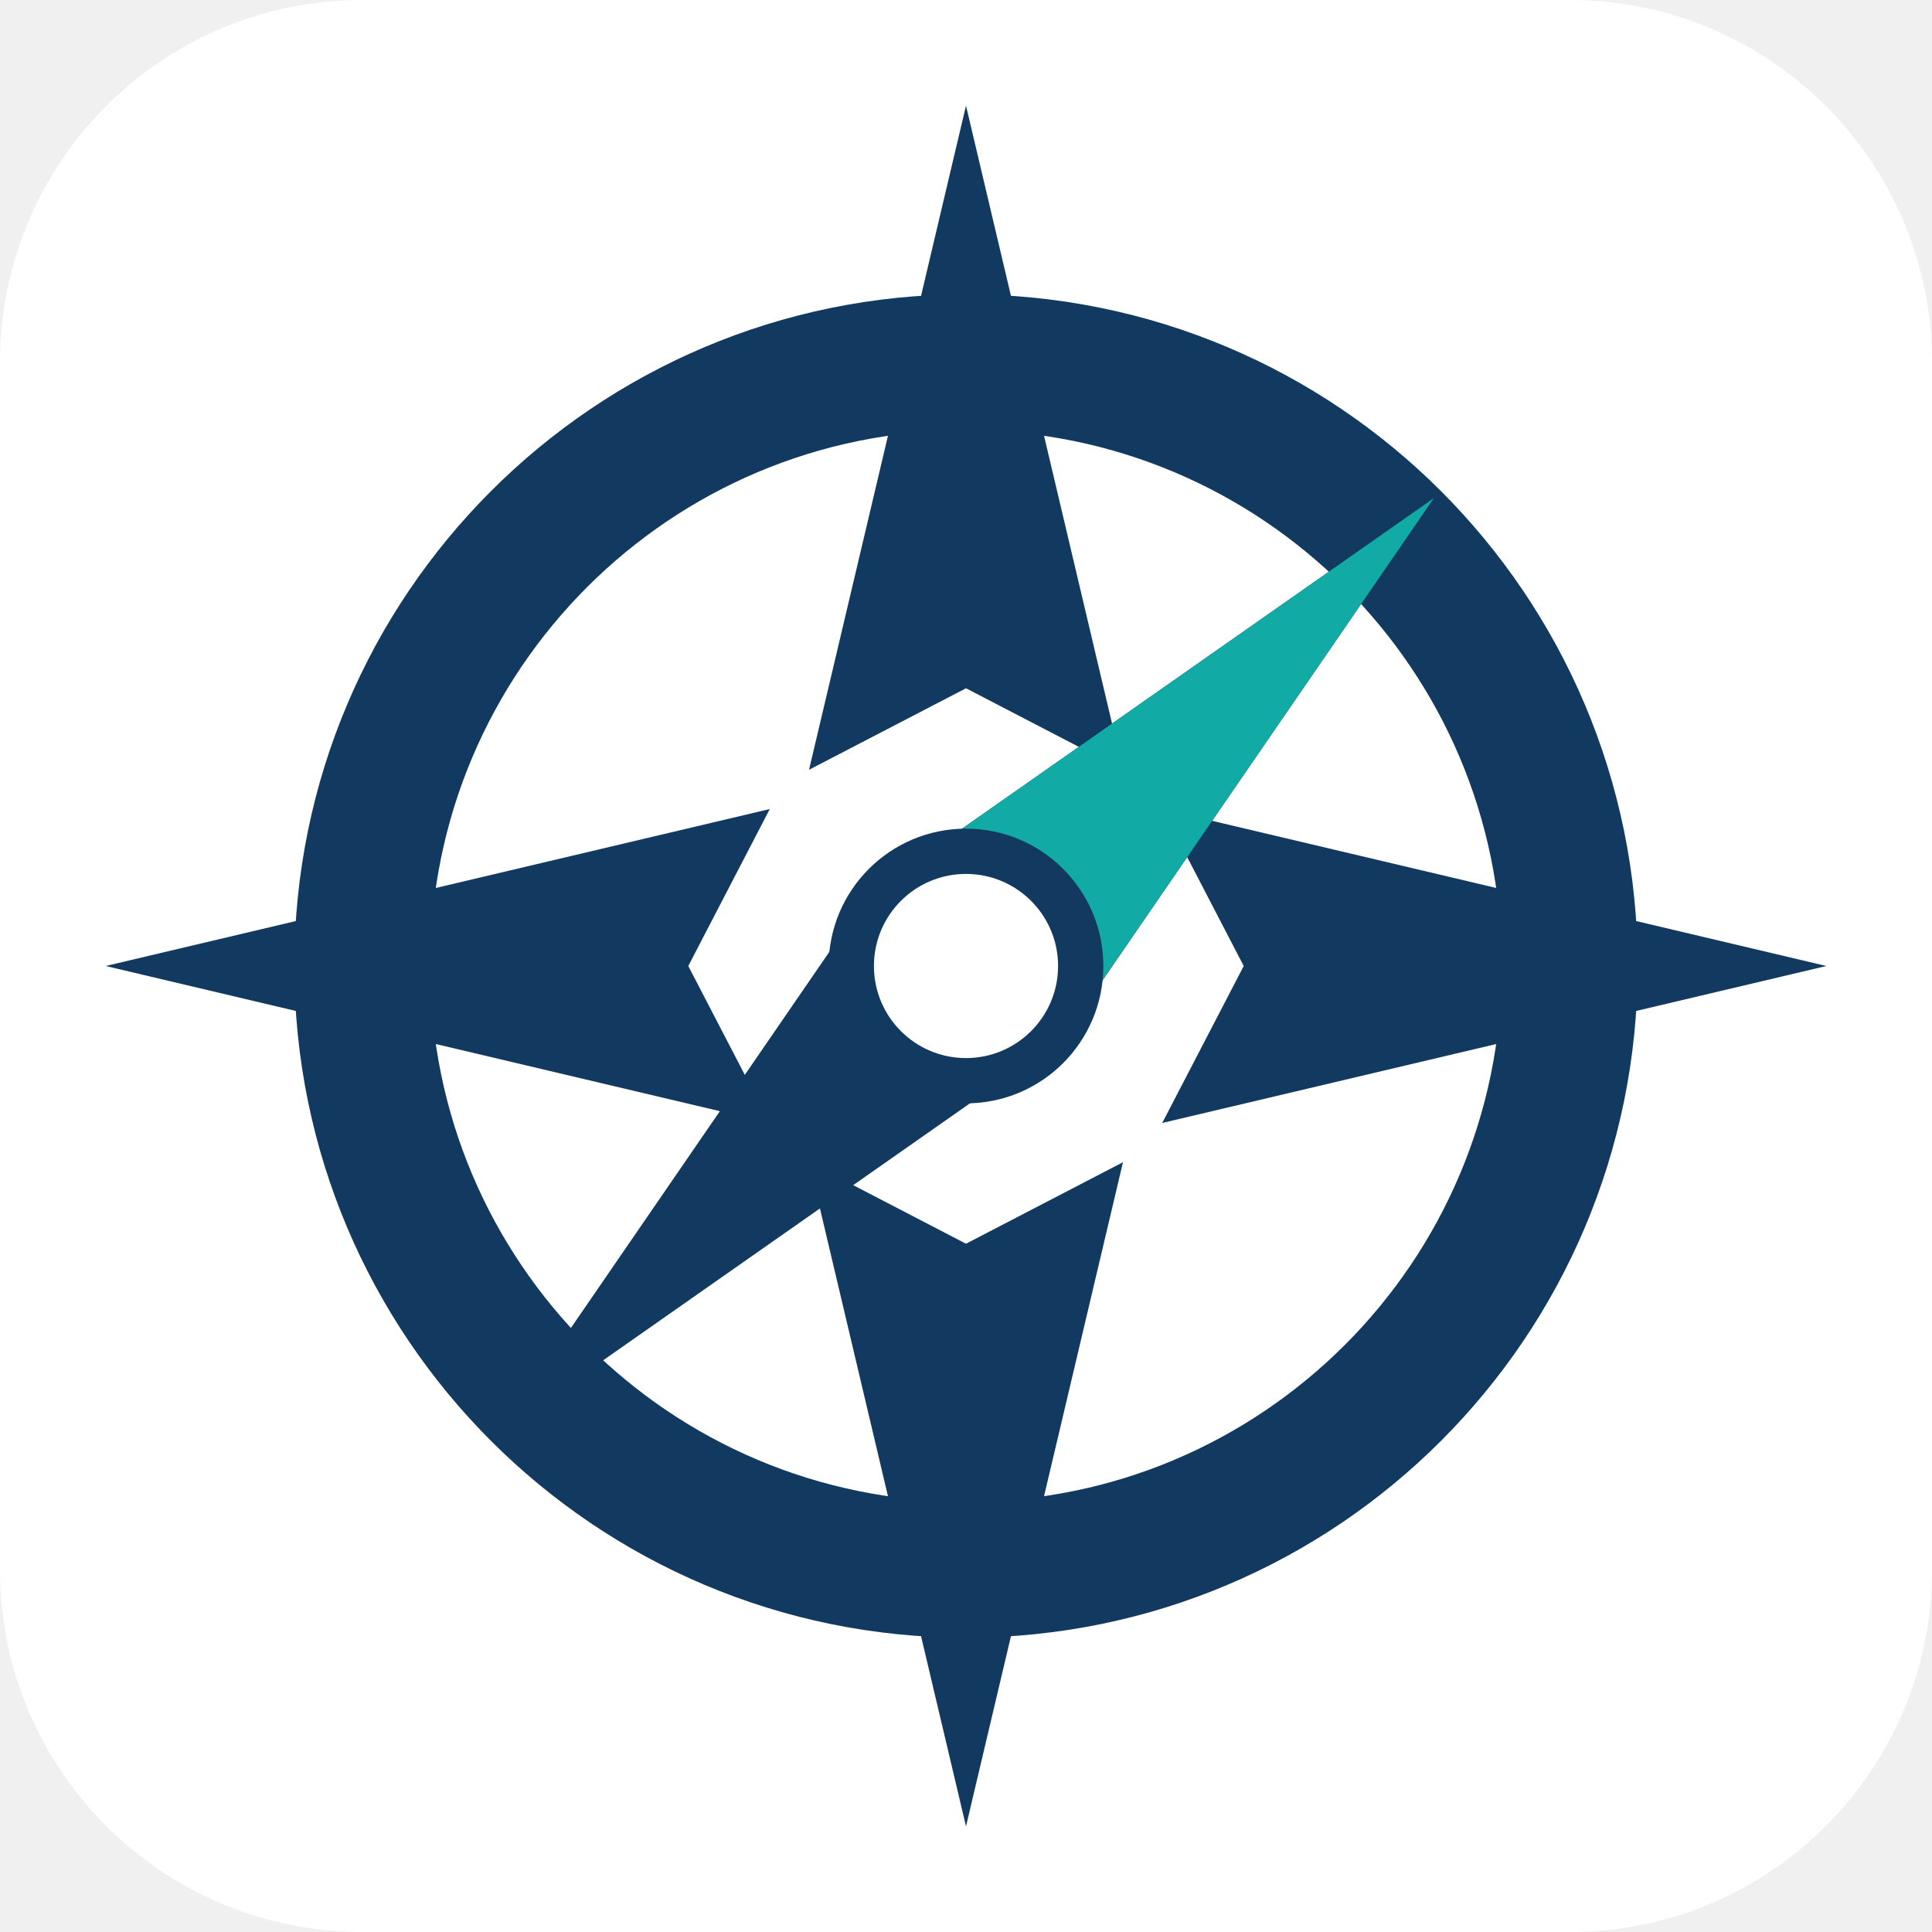
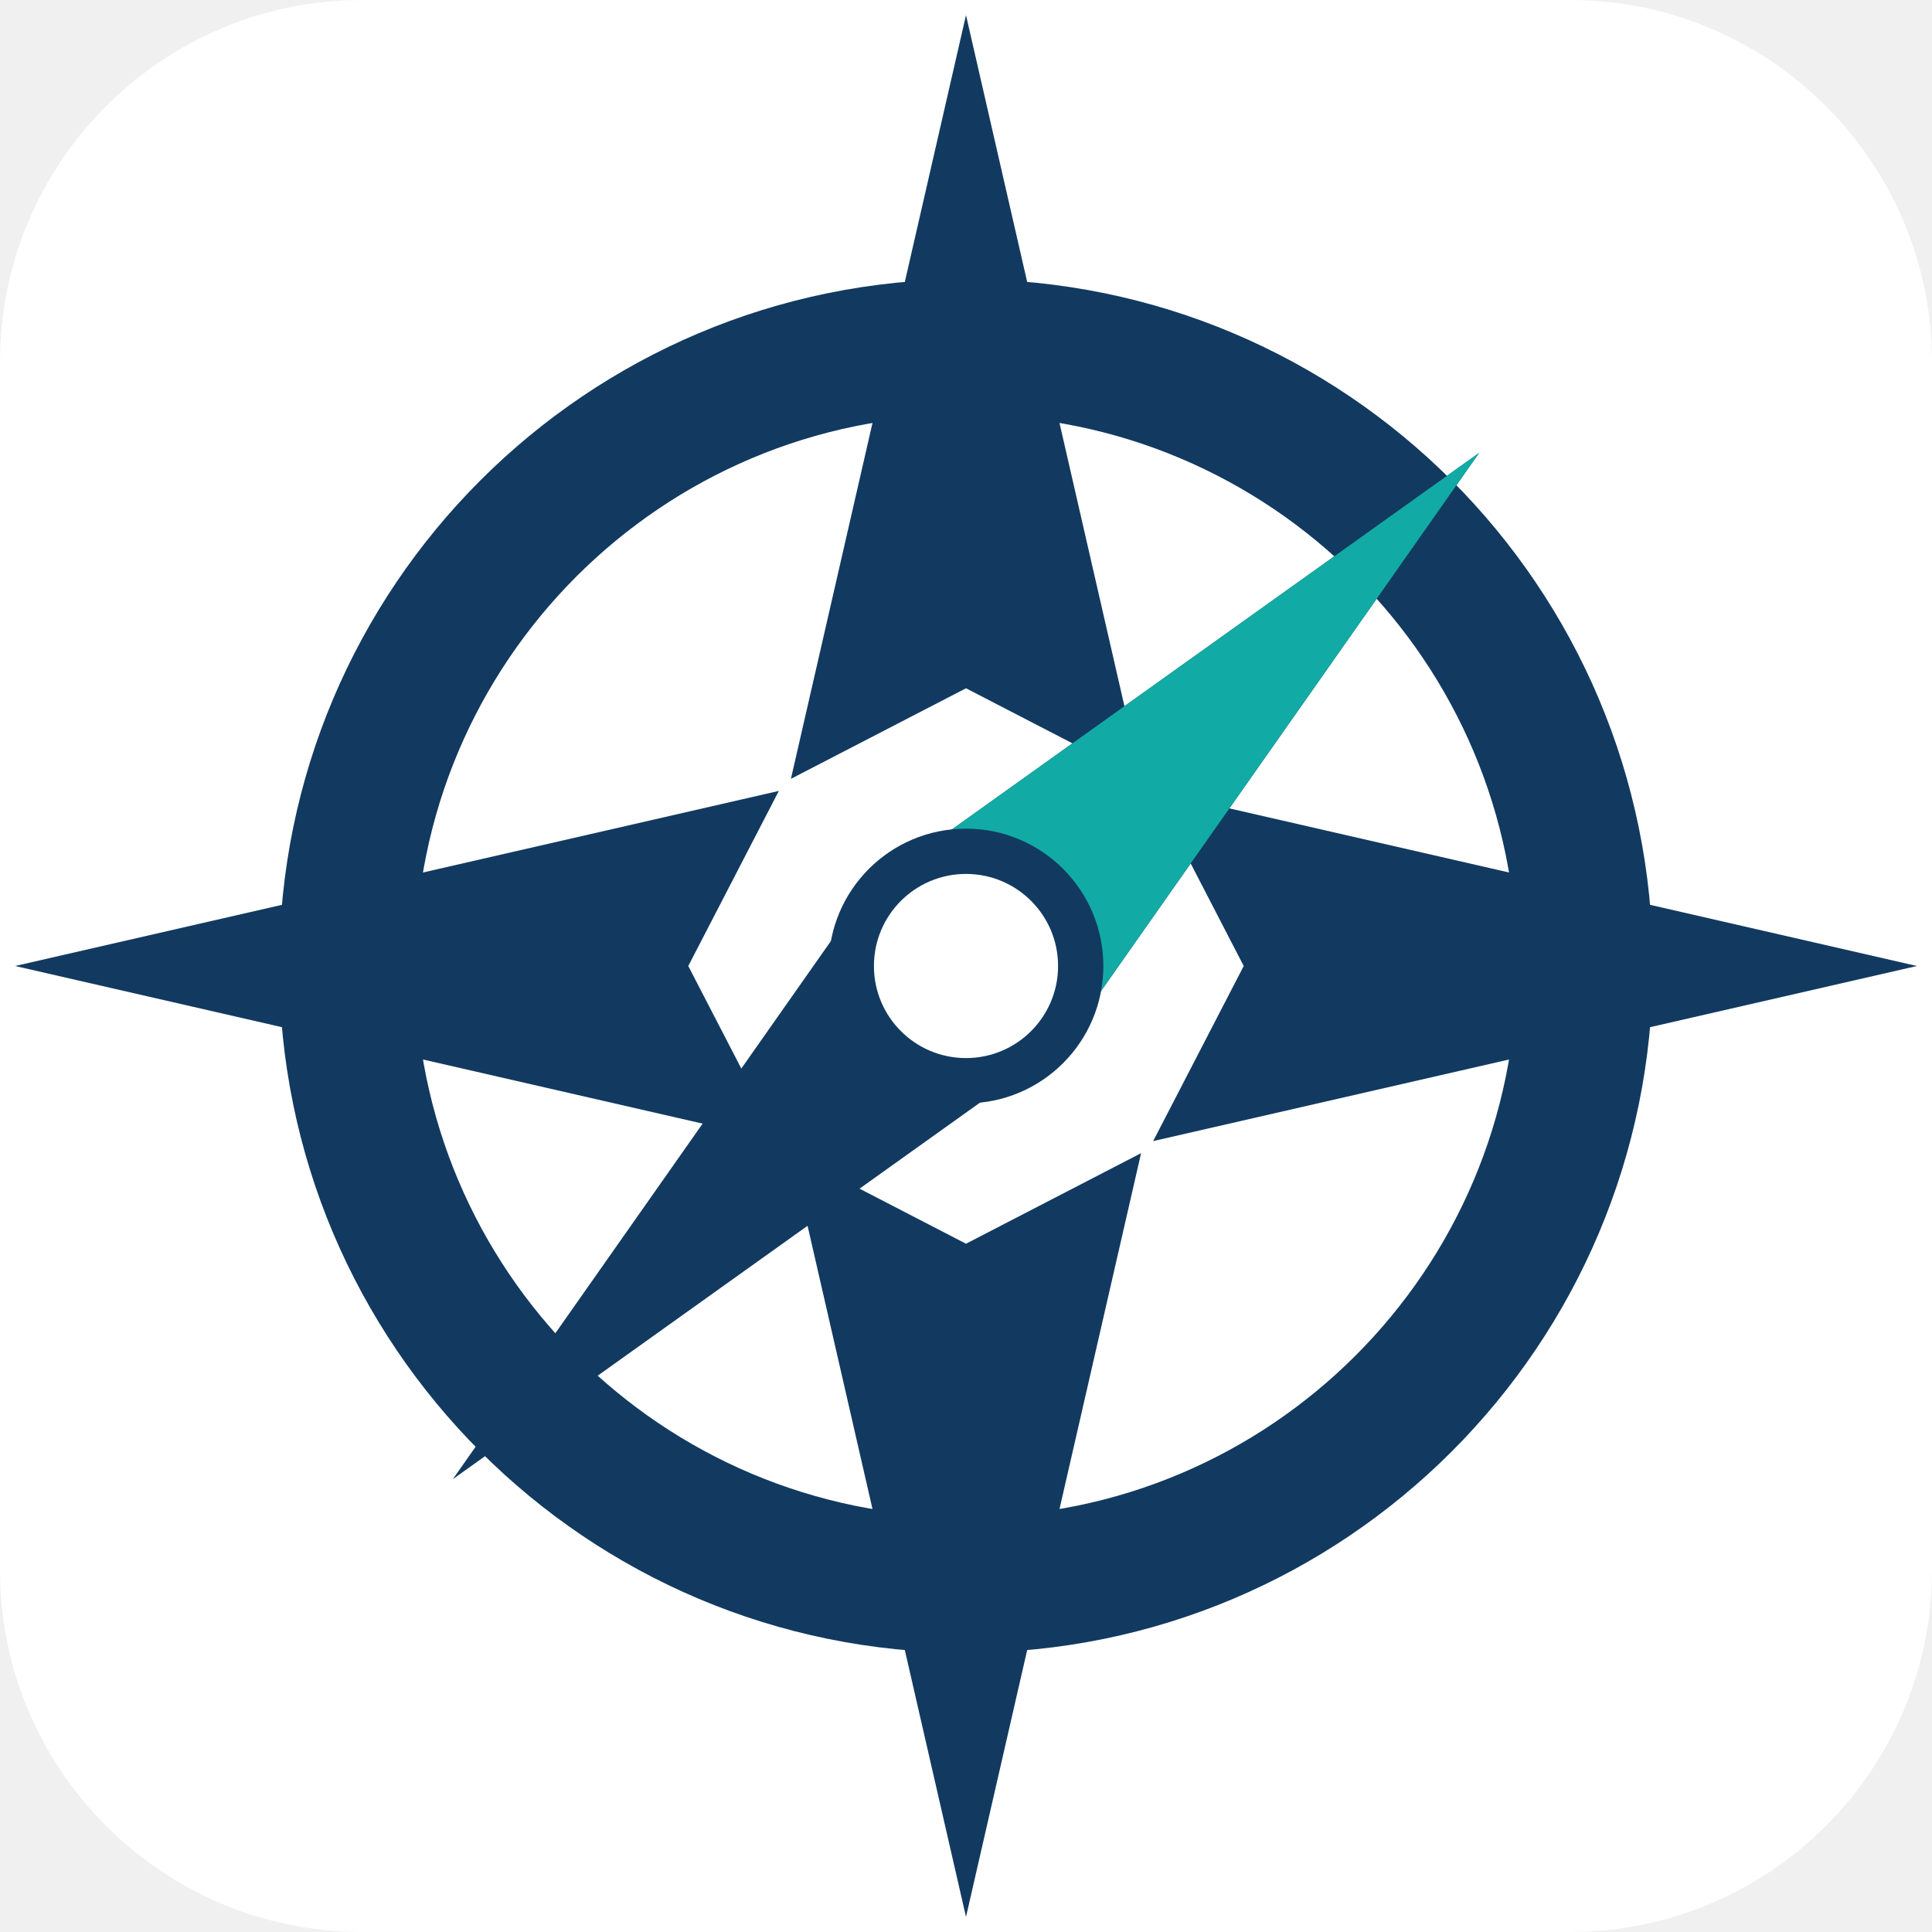
<svg xmlns="http://www.w3.org/2000/svg" viewBox="0 0 64 64" role="img" aria-labelledby="title">
  <rect width="64" height="64" rx="12" fill="#ffffff" />
-   <circle cx="32" cy="32" r="20" fill="none" stroke="#123a60" stroke-width="4.5" />
-   <path d="M32 3.5 26.8 25.5 32 22.8 37.2 25.5Z" fill="#123a60" />
-   <path d="M32 60.5 26.8 38.5 32 41.2 37.2 38.5Z" fill="#123a60" />
-   <path d="M3.5 32 25.5 26.8 22.8 32 25.5 37.2Z" fill="#123a60" />
-   <path d="M60.5 32 38.5 26.8 41.2 32 38.5 37.2Z" fill="#123a60" />
-   <path d="M47.5 16.5 35.2 34.4 16.5 47.5 28.8 29.6Z" fill="#123a60" />
-   <path d="M47.5 16.5 35.2 34.4 28.8 29.6Z" fill="#12aaa5" />
+   <circle cx="32" cy="32" r="20.5" fill="none" stroke="#123a60" stroke-width="4.5" />
+   <path d="M32 0.5 26.2 25.8 32 22.8 37.8 25.8Z" fill="#123a60" />
+   <path d="M32 63.5 26.2 38.2 32 41.2 37.8 38.2Z" fill="#123a60" />
+   <path d="M0.5 32 25.8 26.2 22.8 32 25.8 37.8Z" fill="#123a60" />
+   <path d="M63.5 32 38.2 26.2 41.2 32 38.2 37.8Z" fill="#123a60" />
+   <path d="M49 15 35.3 34.5 15 49 28.7 29.5Z" fill="#123a60" />
+   <path d="M49 15 35.3 34.5 28.7 29.5Z" fill="#12aaa5" />
  <circle cx="32" cy="32" r="3.8" fill="#ffffff" stroke="#123a60" stroke-width="1.5" />
</svg>
